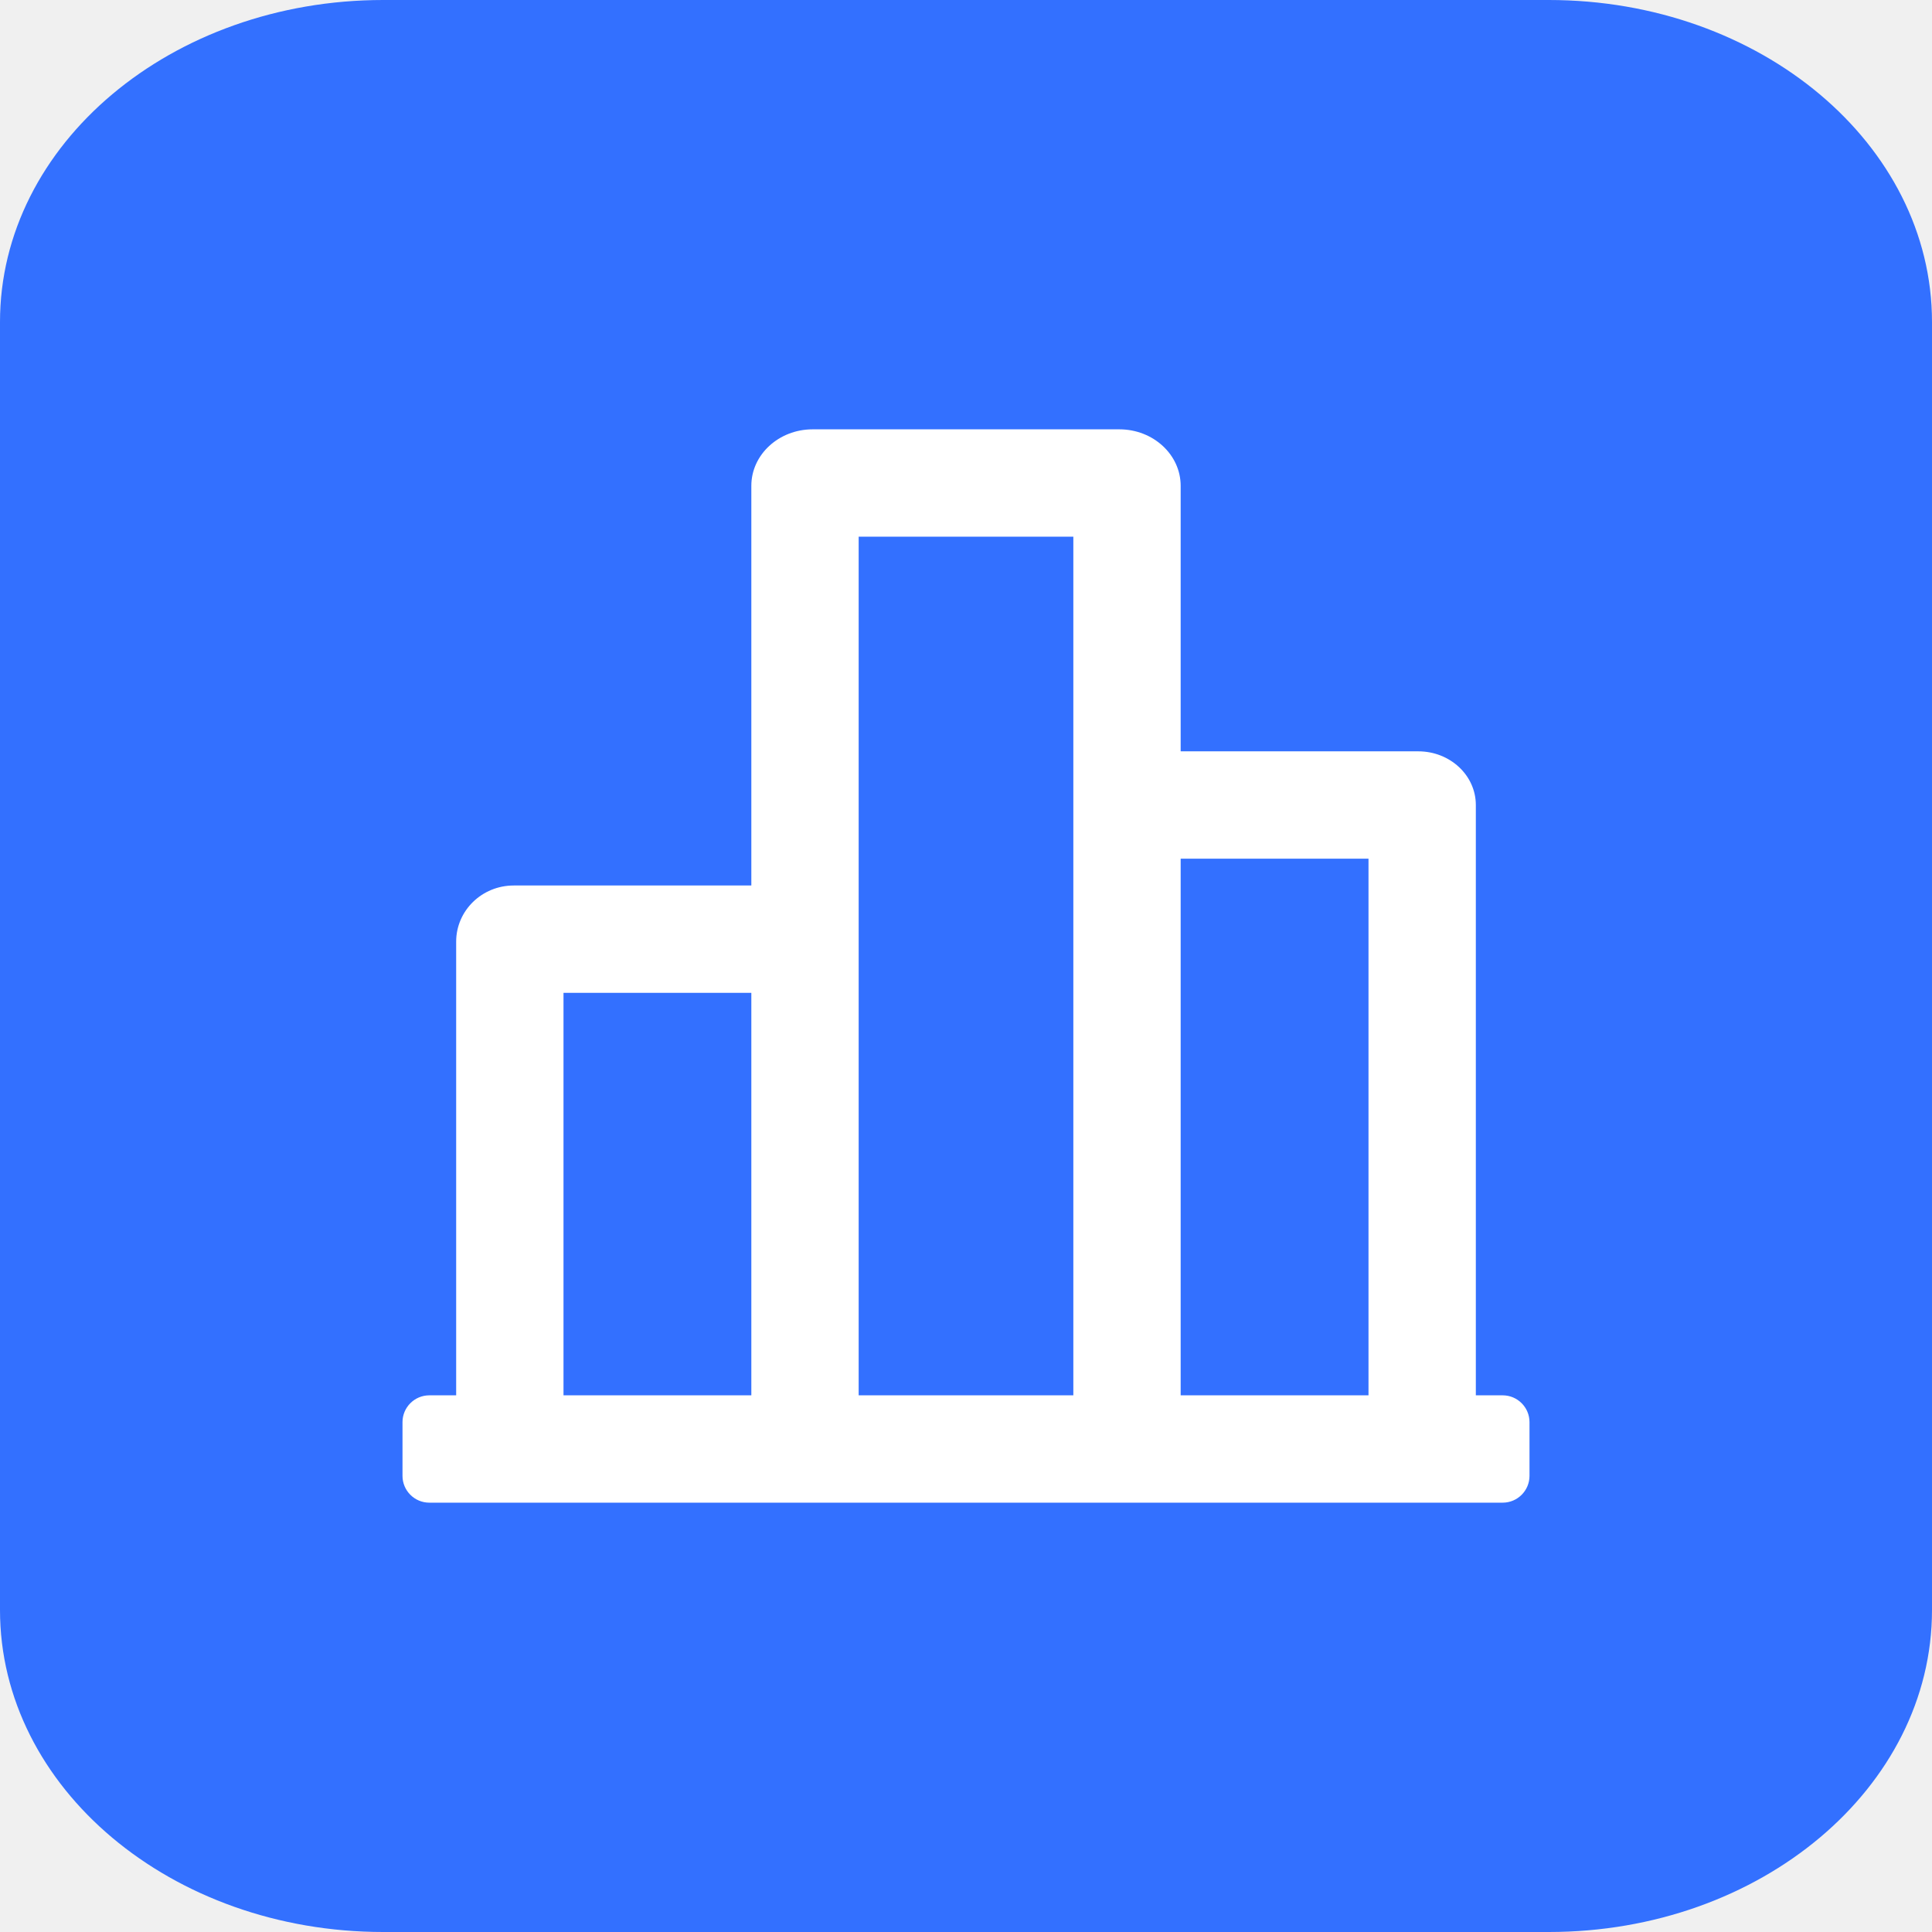
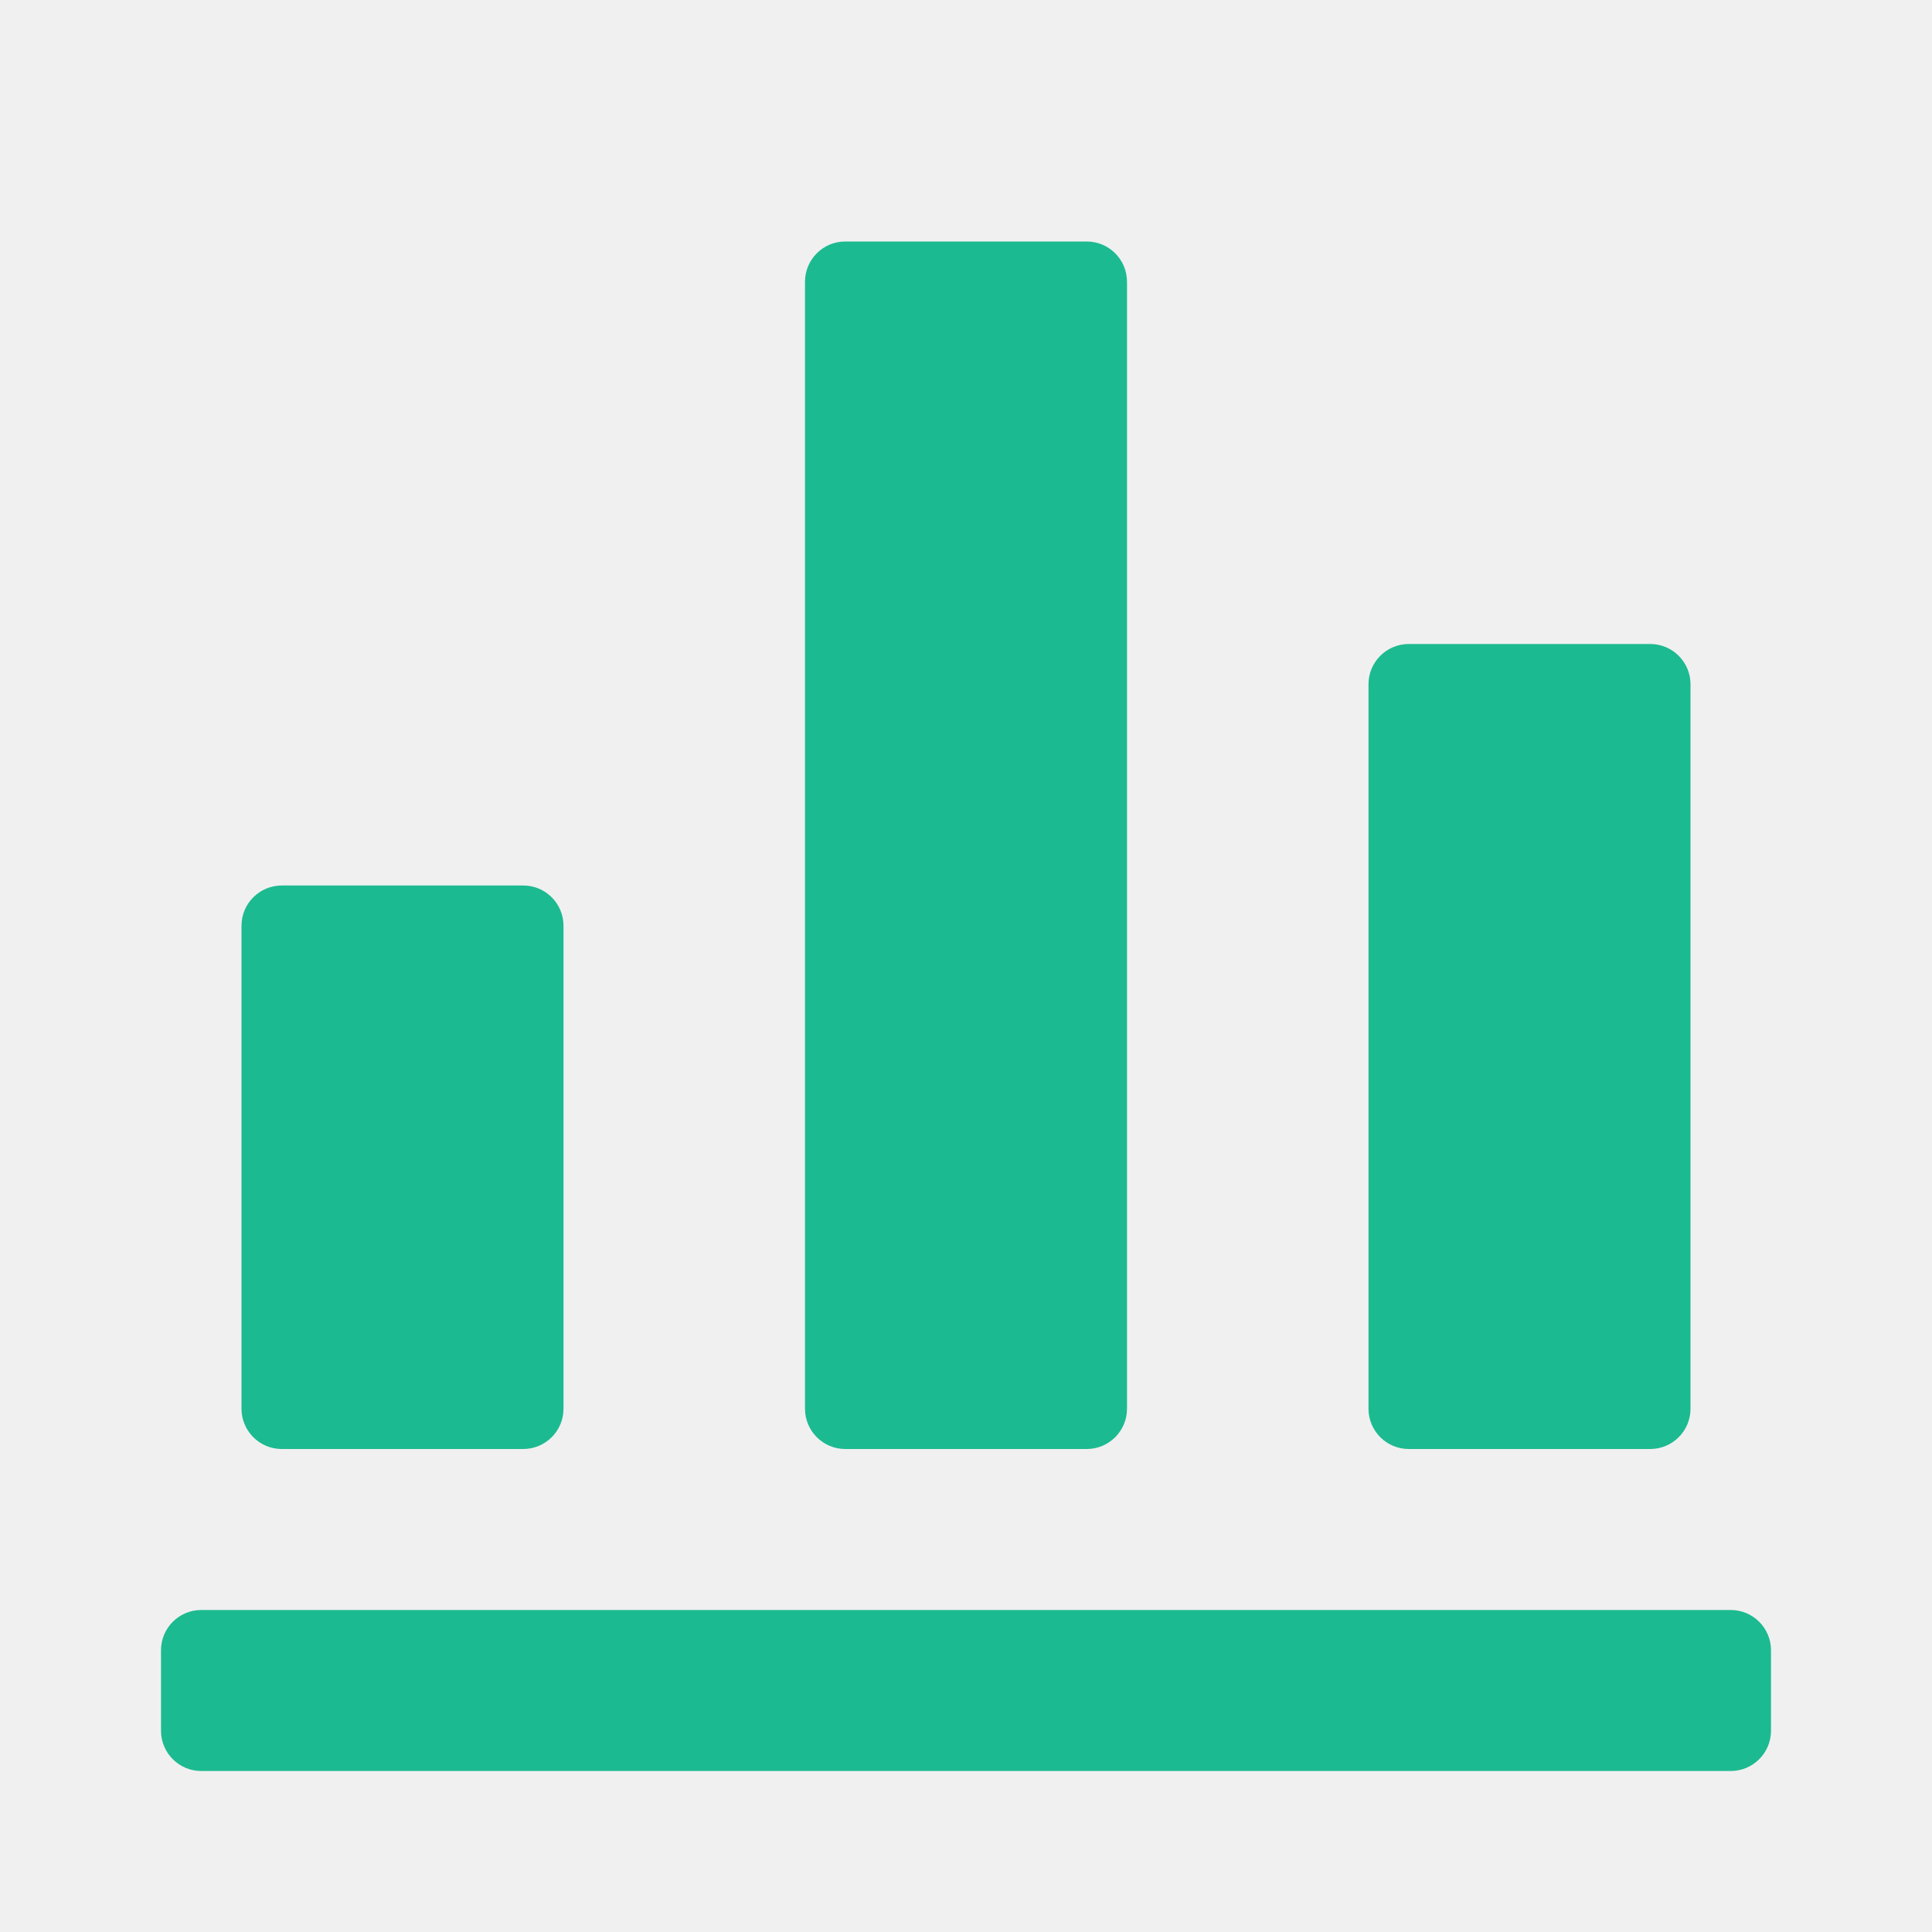
<svg xmlns="http://www.w3.org/2000/svg" width="18" height="18" viewBox="0 0 18 18" fill="none">
-   <path d="M0 3C0 1.343 1.598 0 3.57 0H14.43C16.401 0 18 1.343 18 3V15C18 16.657 16.401 18 14.43 18H3.57C1.598 18 0 16.657 0 15V3Z" fill="#3370FF" />
-   <path d="M4.25 13V8.773C4.25 8.484 4.49 8.25 4.786 8.25H7V4.526C7 4.236 7.256 4 7.571 4H10.429C10.744 4 11 4.236 11 4.526V7H13.214C13.51 7 13.75 7.224 13.75 7.5V13H14C14.138 13 14.25 13.112 14.25 13.25V13.75C14.25 13.888 14.138 14 14 14H4C3.862 14 3.75 13.888 3.75 13.75V13.25C3.75 13.112 3.862 13 4 13H4.25ZM12.75 13V8H11V13H12.75ZM10 13V5H8V13H10ZM7 13V9.25H5.25V13H7Z" fill="white" />
+   <path d="M1.5 15.375C1.5 15.168 1.668 15 1.875 15H16.125C16.332 15 16.5 15.168 16.5 15.375V16.125C16.5 16.332 16.332 16.5 16.125 16.5H1.875C1.668 16.5 1.5 16.332 1.5 16.125V15.375Z" fill="#1CBA90" />
+   <path d="M2.25 8.625C2.25 8.418 2.418 8.25 2.625 8.25H4.875C5.082 8.25 5.25 8.418 5.25 8.625V13.125C5.25 13.332 5.082 13.5 4.875 13.5H2.625C2.418 13.5 2.25 13.332 2.25 13.125V8.625Z" fill="#1CBA90" />
+   <path d="M7.5 2.625C7.5 2.418 7.668 2.25 7.875 2.25H10.125C10.332 2.25 10.5 2.418 10.5 2.625V13.125C10.5 13.332 10.332 13.5 10.125 13.5H7.875C7.668 13.5 7.5 13.332 7.5 13.125V2.625Z" fill="#1CBA90" />
+   <path d="M12.75 6.375C12.75 6.168 12.918 6 13.125 6H15.375C15.582 6 15.75 6.168 15.75 6.375V13.125C15.75 13.332 15.582 13.5 15.375 13.5H13.125C12.918 13.5 12.75 13.332 12.75 13.125V6.375Z" fill="#1CBA90" />
</svg>
